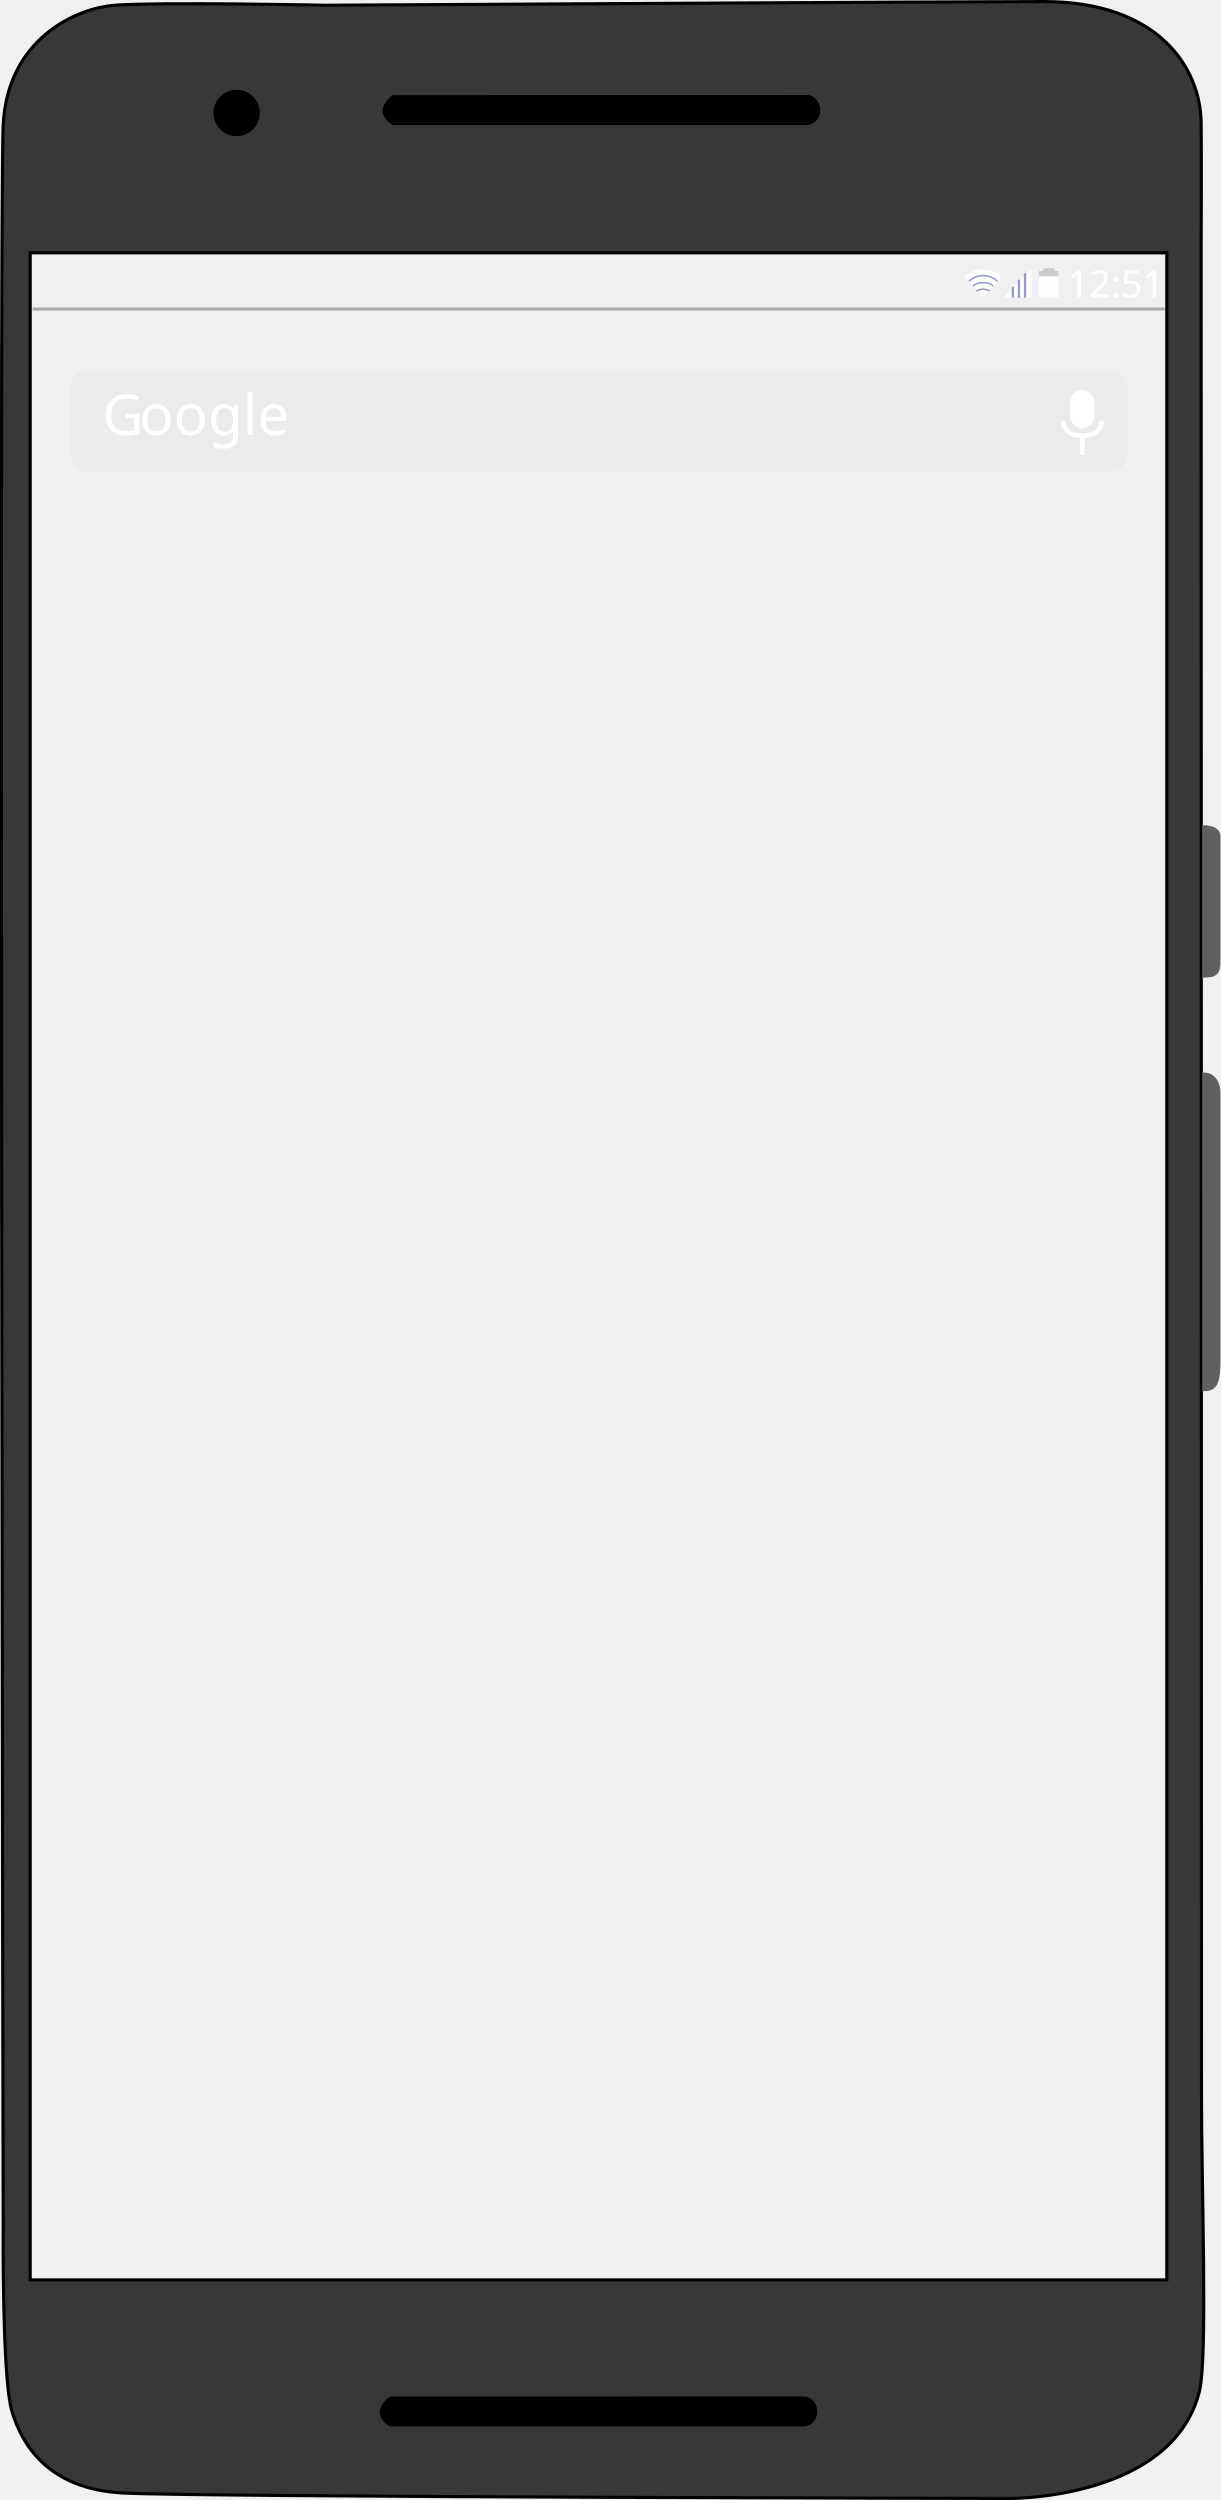
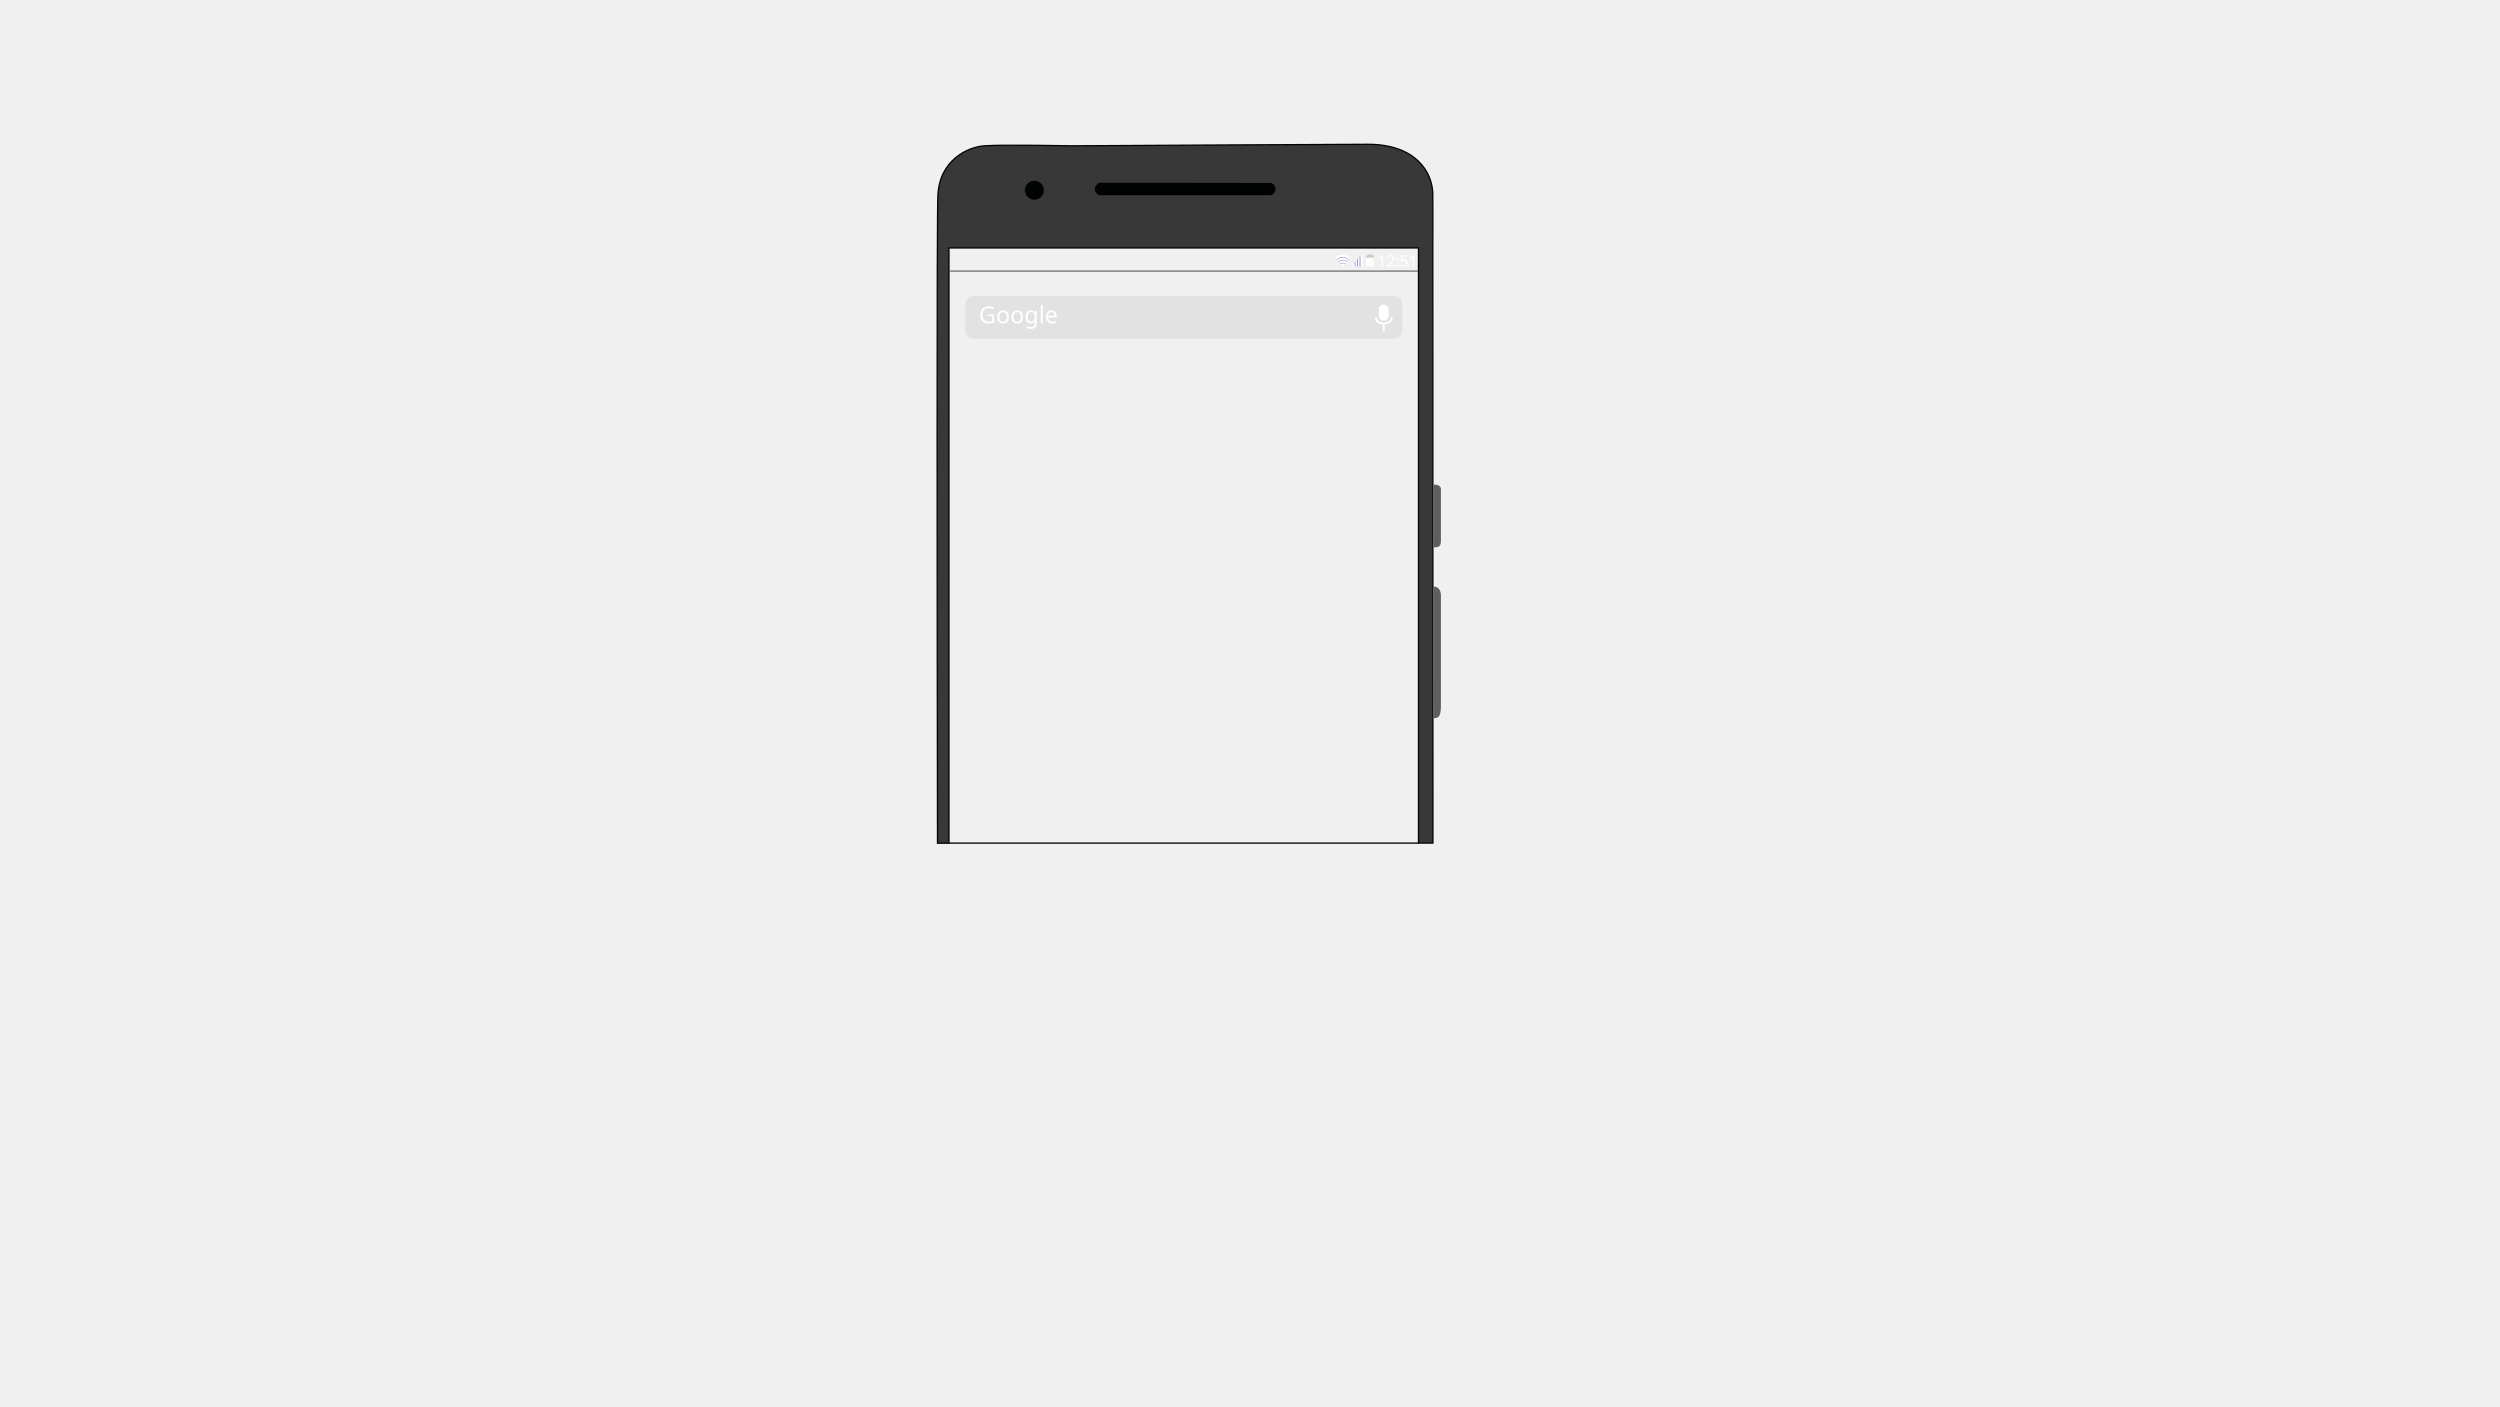
- <svg xmlns="http://www.w3.org/2000/svg" viewBox="0 0 387.22 793.19">
-   <defs>
-     <style>.cls-1{fill:#383838;stroke:#000;}.cls-1,.cls-12,.cls-2,.cls-4,.cls-5,.cls-6,.cls-7{stroke-miterlimit:10;}.cls-2{fill:#5f5f5e;stroke:#60605e;}.cls-10,.cls-13,.cls-3,.cls-5,.cls-6{fill:#fff;}.cls-12,.cls-4,.cls-7{fill:none;}.cls-4,.cls-7{stroke:#9599cc;}.cls-4{stroke-width:0.5px;}.cls-5{stroke:#424242;opacity:0.4;}.cls-12,.cls-6{stroke:#fff;}.cls-7{stroke-width:0.75px;}.cls-8{fill:#fdfdfd;}.cls-9{fill:#cbcacc;}.cls-10{font-size:12px;}.cls-10,.cls-13{font-family:MyriadPro-Regular, Myriad Pro;}.cls-11{fill:#e7e6e8;opacity:0.5;}.cls-12{stroke-width:1.5px;}.cls-13{font-size:18px;}.cls-14{letter-spacing:0em;}</style>
-   </defs>
+ <svg xmlns="http://www.w3.org/2000/svg" version="1.1" x="0px" y="0px" viewBox="0 0 1920 1080" style="enable-background:new 0 0 1920 1080;" xml:space="preserve">
+   <style type="text/css">
+ 	.st0{fill:#383838;stroke:#010202;stroke-miterlimit:10;}
+ 	.st1{fill:#010202;}
+ 	.st2{fill:#5F5F5E;stroke:#60605E;stroke-miterlimit:10;}
+ 	.st3{fill:none;stroke:#000000;stroke-miterlimit:10;}
+ 	.st4{fill:#FFFFFF;}
+ 	.st5{fill:none;stroke:#9599CC;stroke-width:0.5;stroke-miterlimit:10;}
+ 	.st6{opacity:0.53;fill:none;stroke:#000000;stroke-miterlimit:10;}
+ 	.st7{fill:#FFFFFF;stroke:#FFFFFF;stroke-miterlimit:10;}
+ 	.st8{fill:none;stroke:#9599CC;stroke-width:0.75;stroke-miterlimit:10;}
+ 	.st9{fill:#FDFDFD;}
+ 	.st10{fill:#CBCACC;}
+ 	.st11{fill:none;}
+ 	.st12{font-family:'MyriadPro-Regular';}
+ 	.st13{font-size:12px;}
+ 	.st14{display:none;fill:#888CAD;}
+ 	.st15{opacity:0.51;fill:#D3D3D3;}
+ 	.st16{fill:none;stroke:#FFFFFF;stroke-width:1.5;stroke-miterlimit:10;}
+ 	.st17{font-size:18px;}
+ </style>
  <g id="Smartphone">
-     <path class="cls-1" d="M1073,763c0-28.82-.11-586.9-.11-586.9s.14-27.36,0-38.95c-.21-17.39-13.52-38.42-49.88-38.42-22.28,0-228,1.16-228,1.16s-52.48-1.08-66.82,0c-12,.91-34.06,10.48-35.37,38s0,666.85,0,666.85-.42,48.14,2.78,58.62,11.37,24.52,35,25.83,281.67,1.74,281.67,1.74,51.62.35,60.09-34.07C1075,846.07,1073,791.82,1073,763Zm-11,58.59H701.38V178.45H1062Z" transform="translate(-691.8 -98.23)" />
-     <path d="M816.43,128.41s-3.21,2.18-3.21,5,3.21,4.47,3.21,4.47H948.27a4.76,4.76,0,0,0,3.76-4.75,4.85,4.85,0,0,0-3.56-4.75Z" transform="translate(-691.8 -98.23)" />
-     <circle cx="75.08" cy="35.85" r="7.35" />
-     <path d="M815.51,858.6s-3.22,2.18-3.22,5,3.22,4.47,3.22,4.47H947.35a4.76,4.76,0,0,0,3.75-4.75,4.86,4.86,0,0,0-3.55-4.75Z" transform="translate(-691.8 -98.23)" />
-     <path class="cls-2" d="M1073.75,360.57c2.5,0,4.77.91,4.77,3v39.78c0,3.49-.87,4.55-4.77,4.55Z" transform="translate(-691.8 -98.23)" />
-     <path class="cls-2" d="M1073.75,439c2.5,0,4.77,1.92,4.77,6.25V529.5c0,7.38-.87,9.63-4.77,9.63Z" transform="translate(-691.8 -98.23)" />
+     <path class="st0" d="M1100.5,647.5c0-173.1-0.1-459.4-0.1-459.4s0.1-27.4,0-38.9c-0.2-17.4-13.5-38.4-49.9-38.4   c-22.3,0-228,1.2-228,1.2s-52.5-1.1-66.8,0c-12,0.9-34.1,10.5-35.4,38c-0.9,18.3-0.6,306.2-0.3,497.6h8.8V190.4h360.6v457.1H1100.5   z" />
+     <path class="st1" d="M844,140.4c0,0-3.2,2.2-3.2,5c0,2.8,3.2,4.5,3.2,4.5c1.9,0,131.8,0,131.8,0s3.8-0.7,3.8-4.7   c0-3.9-3.6-4.7-3.6-4.7C973.1,140.4,844,140.4,844,140.4z" />
+     <circle class="st1" cx="794.4" cy="146.1" r="7.3" />
+     <path class="st2" d="M1101.3,372.6c2.5,0,4.8,0.9,4.8,3c0,2,0,38.4,0,39.8c0,3.5-0.9,4.5-4.8,4.5V372.6z" />
+     <path class="st2" d="M1101.3,451c2.5,0,4.8,1.9,4.8,6.3c0,4.3,0,81.3,0,84.2c0,7.4-0.9,9.6-4.8,9.6V451z" />
+     <line class="st3" x1="1089.5" y1="647.5" x2="728.9" y2="647.5" />
  </g>
-   <g id="Balk_boven" data-name="Balk boven">
-     <path class="cls-3" d="M1003.66,192.53l-5.75-6.44s1.59-2.38,5.81-2.38,5.78,2.46,5.78,2.46Z" transform="translate(-691.8 -98.23)" />
-     <path class="cls-4" d="M1001.62,190.58a3.87,3.87,0,0,1,4.14,0" transform="translate(-691.8 -98.23)" />
-     <path class="cls-4" d="M1000.44,189c1.65-1.5,5.17-1.45,6.45,0" transform="translate(-691.8 -98.23)" />
-     <path class="cls-4" d="M999.18,187.52a6.47,6.47,0,0,1,9.08,0" transform="translate(-691.8 -98.23)" />
-     <line class="cls-5" x1="10.33" y1="98.03" x2="369.55" y2="98.03" />
-     <polygon class="cls-6" points="319.52 93.88 326.8 86.43 326.78 93.88 319.52 93.88" />
-     <line class="cls-7" x1="325.22" y1="86.68" x2="325.22" y2="94.46" />
-     <line class="cls-7" x1="323.29" y1="88.73" x2="323.29" y2="94.46" />
-     <line class="cls-7" x1="321.36" y1="90.98" x2="321.36" y2="94.4" />
-     <rect class="cls-8" x="329.66" y="85.98" width="6.21" height="8.54" />
-     <rect class="cls-9" x="330.78" y="85.1" width="3.96" height="2" rx="0.95" ry="0.95" />
-     <rect class="cls-9" x="329.66" y="85.98" width="6.21" height="1.69" />
-     <text class="cls-10" transform="translate(338.68 94.39)">12:51</text>
-     <rect class="cls-11" x="22.14" y="117.04" width="335.52" height="32.92" rx="6.26" ry="6.26" />
-     <path class="cls-12" d="M1029.09,231.72c0,3.41,3.08,4.75,6.11,4.75,2.76,0,6.11-1.09,6.11-4.75" transform="translate(-691.8 -98.23)" />
-     <line class="cls-12" x1="343.4" y1="144.35" x2="343.4" y2="138.64" />
-     <rect class="cls-3" x="339.6" y="123.72" width="7.6" height="12.15" rx="3.8" ry="3.8" />
-     <text class="cls-13" transform="translate(32.46 138.04)">
-       <tspan class="cls-14">G</tspan>
-       <tspan x="11.72" y="0">oogle</tspan>
-     </text>
+   <g id="Balk_boven">
+     <path class="st4" d="M1031.2,204.5l-5.8-6.4c0,0,1.6-2.4,5.8-2.4c4.4,0,5.8,2.5,5.8,2.5L1031.2,204.5z" />
+     <path class="st5" d="M1029.1,202.6c1.2-0.8,3.1-0.8,4.1,0" />
+     <path class="st5" d="M1028,201c1.7-1.5,5.2-1.5,6.5,0" />
+     <path class="st5" d="M1026.7,199.5c2.6-2.5,6.4-2.5,9.1,0" />
+     <line class="st6" x1="729.6" y1="208.2" x2="1088.9" y2="208.2" />
+     <polygon class="st7" points="1038.8,204.1 1046.1,196.6 1046.1,204.1  " />
+     <line class="st8" x1="1044.5" y1="196.9" x2="1044.5" y2="204.7" />
+     <line class="st8" x1="1042.6" y1="198.9" x2="1042.6" y2="204.7" />
+     <line class="st8" x1="1040.7" y1="201.2" x2="1040.7" y2="204.6" />
+     <rect x="1049" y="196.2" class="st9" width="6.2" height="8.5" />
+     <path class="st10" d="M1053.1,197.3h-2.1c-0.5,0-0.9-0.4-0.9-0.9v-0.1c0-0.5,0.4-0.9,0.9-0.9h2.1c0.5,0,0.9,0.4,0.9,0.9v0.1   C1054.1,196.9,1053.6,197.3,1053.1,197.3z" />
+     <rect x="1049" y="196.2" class="st10" width="6.2" height="1.7" />
+     <rect x="1058" y="196.1" class="st11" width="29.3" height="9.7" />
+     <text transform="matrix(1 0 0 1 1057.999 204.6024)" class="st4 st12 st13">12:51</text>
+     <path class="st14" d="M1072.9,264H745.6c-3.4,0-6.3-2.8-6.3-6.3v-20.4c0-3.4,2.8-6.3,6.3-6.3h327.3c3.4,0,6.3,2.8,6.3,6.3v20.4   C1079.1,261.2,1076.3,264,1072.9,264z" />
+     <path class="st15" d="M1070.7,260.2h-323c-3.4,0-6.3-2.8-6.3-6.3v-20.4c0-3.4,2.8-6.3,6.3-6.3h323c3.4,0,6.3,2.8,6.3,6.3v20.4   C1077,257.3,1074.2,260.2,1070.7,260.2z" />
+     <path class="st16" d="M1056.6,243.7c0,3.4,3.1,4.7,6.1,4.7c2.8,0,6.1-1.1,6.1-4.7" />
+     <line class="st16" x1="1062.7" y1="254.6" x2="1062.7" y2="248.9" />
+     <path class="st4" d="M1062.7,246.1L1062.7,246.1c-2.1,0-3.8-1.7-3.8-3.8v-4.5c0-2.1,1.7-3.8,3.8-3.8l0,0c2.1,0,3.8,1.7,3.8,3.8v4.5   C1066.5,244.4,1064.8,246.1,1062.7,246.1z" />
+     <rect x="751.8" y="235.5" class="st11" width="57.3" height="16.5" />
+     <text transform="matrix(1 0 0 1 751.7826 248.2473)" class="st4 st12 st17">Google</text>
  </g>
</svg>
